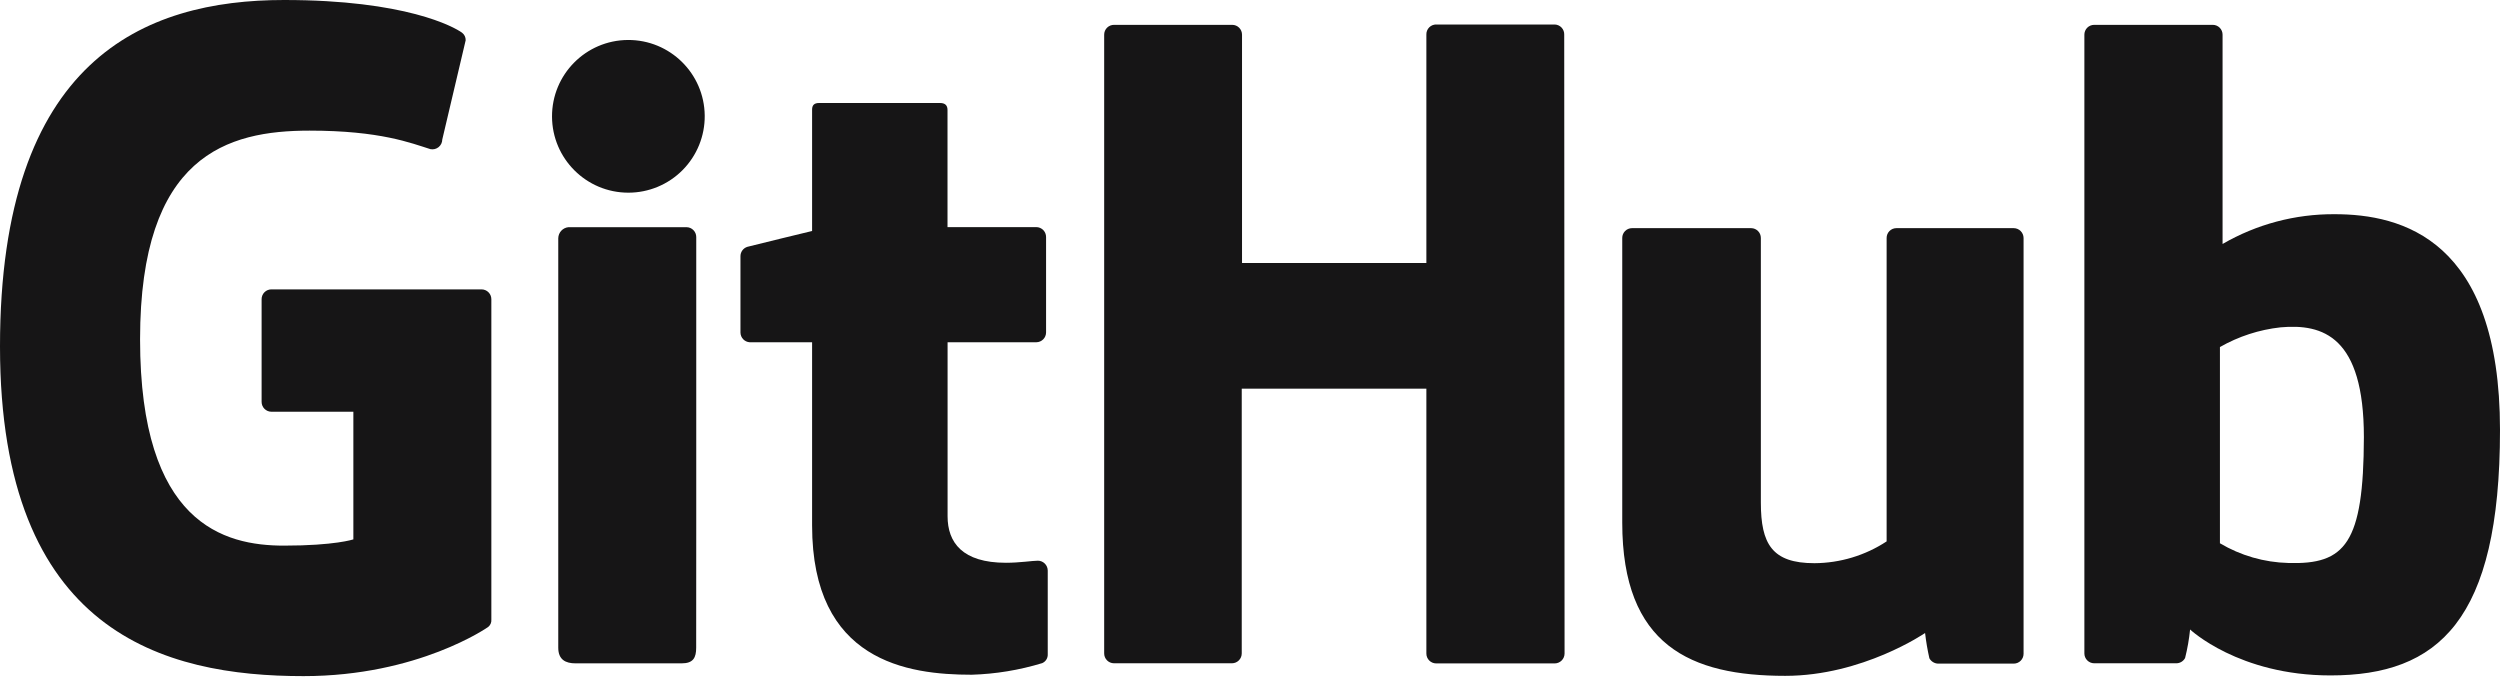
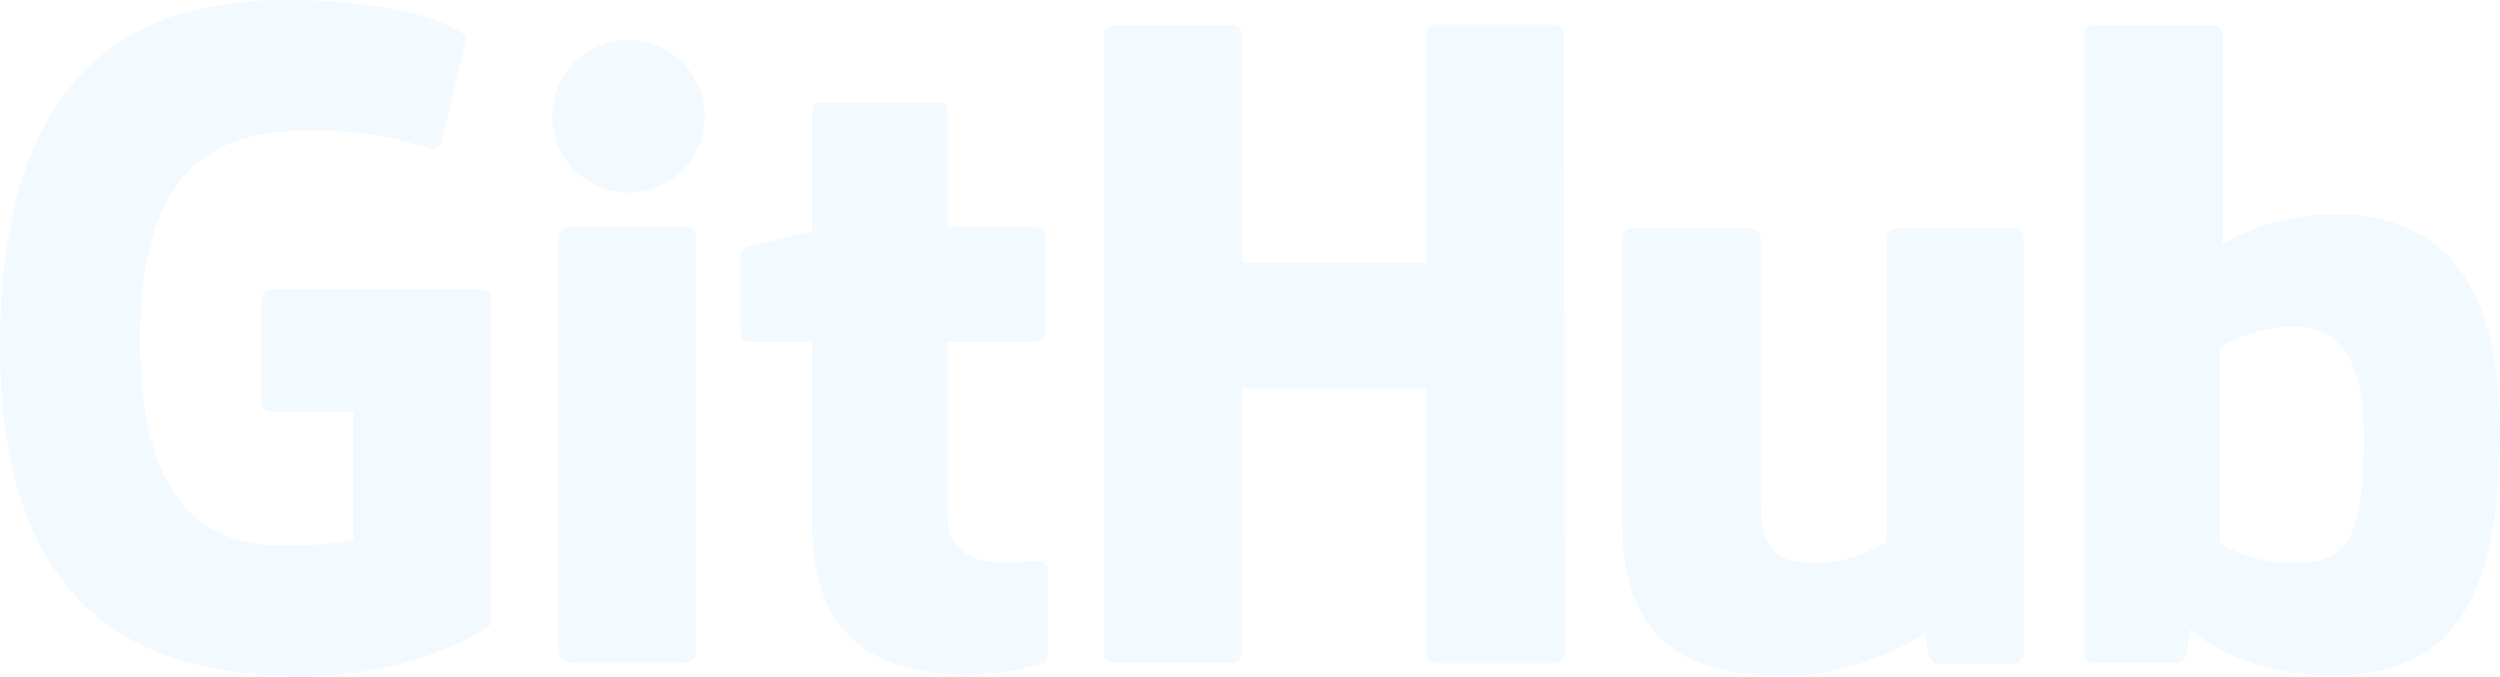
<svg xmlns="http://www.w3.org/2000/svg" viewBox="0 0 360.18 97.41">
  <defs>
-     <style>.cls-1{fill:#161516;}</style>
+     <style>.cls-1{fill:#f3faff;}</style>
  </defs>
  <g id="Слой_2" data-name="Слой 2">
    <g id="Layer_1" data-name="Layer 1">
      <path class="cls-1" d="M69.37,41.69H39.11a1.41,1.41,0,0,0-1.42,1.42V57.9a1.42,1.42,0,0,0,1.42,1.42h11.8V77.71s-2.65.9-10,.9c-8.65,0-20.73-3.16-20.73-29.72S32.78,18.82,44.59,18.82c10.23,0,14.63,1.8,17.43,2.67a1.43,1.43,0,0,0,1.7-1.39L67.09,5.8a1.31,1.31,0,0,0-.54-1.1C65.41,3.88,58.47,0,40.93,0,20.73,0,0,8.6,0,49.92S23.73,97.41,43.73,97.41c16.55,0,26.6-7.08,26.6-7.08a1.23,1.23,0,0,0,.46-1.07V43.11A1.42,1.42,0,0,0,69.37,41.69Z" />
      <path class="cls-1" d="M225.36,5A1.41,1.41,0,0,0,224,3.53h-17A1.41,1.41,0,0,0,205.5,5V37.89H178.94V5a1.41,1.41,0,0,0-1.41-1.42h-17A1.41,1.41,0,0,0,159.08,5V94.13a1.42,1.42,0,0,0,1.41,1.43h17a1.42,1.42,0,0,0,1.41-1.43V56H205.5l0,38.15a1.42,1.42,0,0,0,1.41,1.43H224a1.43,1.43,0,0,0,1.41-1.43Z" />
      <path class="cls-1" d="M101.53,16.65a11,11,0,1,0-11,11.11A11,11,0,0,0,101.53,16.65Z" />
      <path class="cls-1" d="M100.31,75.32V34.15a1.42,1.42,0,0,0-1.41-1.42h-17a1.63,1.63,0,0,0-1.47,1.59v59c0,1.74,1.08,2.25,2.48,2.25h15.3c1.68,0,2.09-.82,2.09-2.27Z" />
      <path class="cls-1" d="M290.12,32.87H273.21a1.41,1.41,0,0,0-1.4,1.42V78a19.14,19.14,0,0,1-10.4,3.14c-6.1,0-7.72-2.76-7.72-8.74V34.29a1.41,1.41,0,0,0-1.4-1.42H235.12a1.41,1.41,0,0,0-1.4,1.42v41c0,17.74,9.88,22.08,23.48,22.08,11.15,0,20.15-6.17,20.15-6.17a34.29,34.29,0,0,0,.62,3.64,1.49,1.49,0,0,0,1.24.77l10.92,0a1.42,1.42,0,0,0,1.41-1.42V34.29A1.43,1.43,0,0,0,290.12,32.87Z" />
      <path class="cls-1" d="M336.35,30.86a31.76,31.76,0,0,0-16.14,4.29V5a1.41,1.41,0,0,0-1.41-1.42H301.71A1.41,1.41,0,0,0,300.3,5V94.13a1.42,1.42,0,0,0,1.41,1.43h11.86a1.43,1.43,0,0,0,1.24-.76,28.4,28.4,0,0,0,.72-4.11s7,6.62,20.22,6.62c15.53,0,24.43-7.88,24.43-35.37S346,30.86,336.35,30.86Zm-6.67,50.25a20.31,20.31,0,0,1-9.85-2.84V50a22.54,22.54,0,0,1,8.74-2.84c6.09-.54,12,1.3,12,15.82C340.53,78.33,337.88,81.36,329.68,81.11Z" />
      <path class="cls-1" d="M149.29,32.72H136.51l0-16.88c0-.64-.33-1-1.07-1H118c-.68,0-1,.3-1,.95V33.28s-8.73,2.11-9.32,2.28a1.41,1.41,0,0,0-1,1.36v11A1.42,1.42,0,0,0,108,49.31H117V75.69c0,19.6,13.75,21.52,23,21.52a38.91,38.91,0,0,0,10.15-1.67,1.32,1.32,0,0,0,.8-1.28V82.2a1.43,1.43,0,0,0-1.41-1.42c-.75,0-2.65.3-4.61.3-6.28,0-8.41-2.92-8.41-6.7V49.31h12.78a1.42,1.42,0,0,0,1.41-1.43V34.15A1.42,1.42,0,0,0,149.29,32.72Z" />
    </g>
  </g>
</svg>
